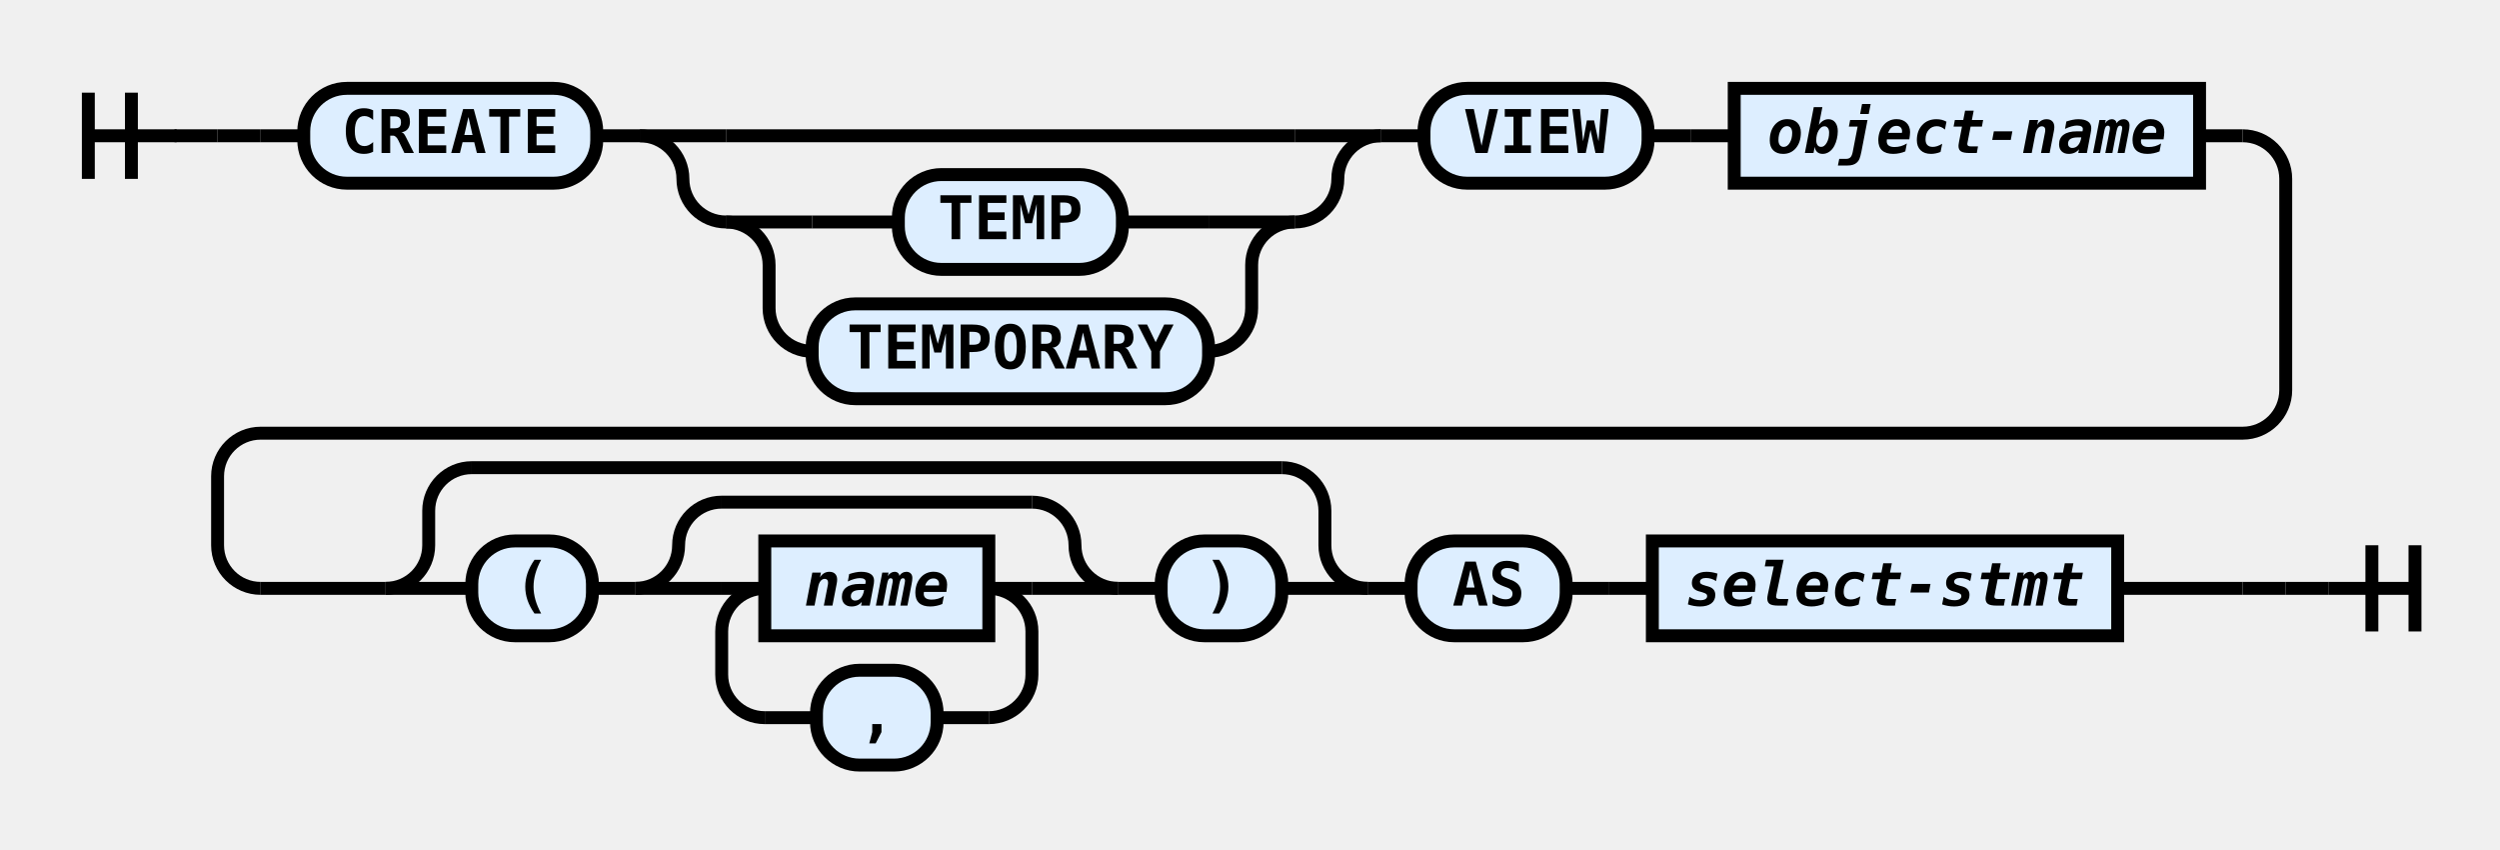
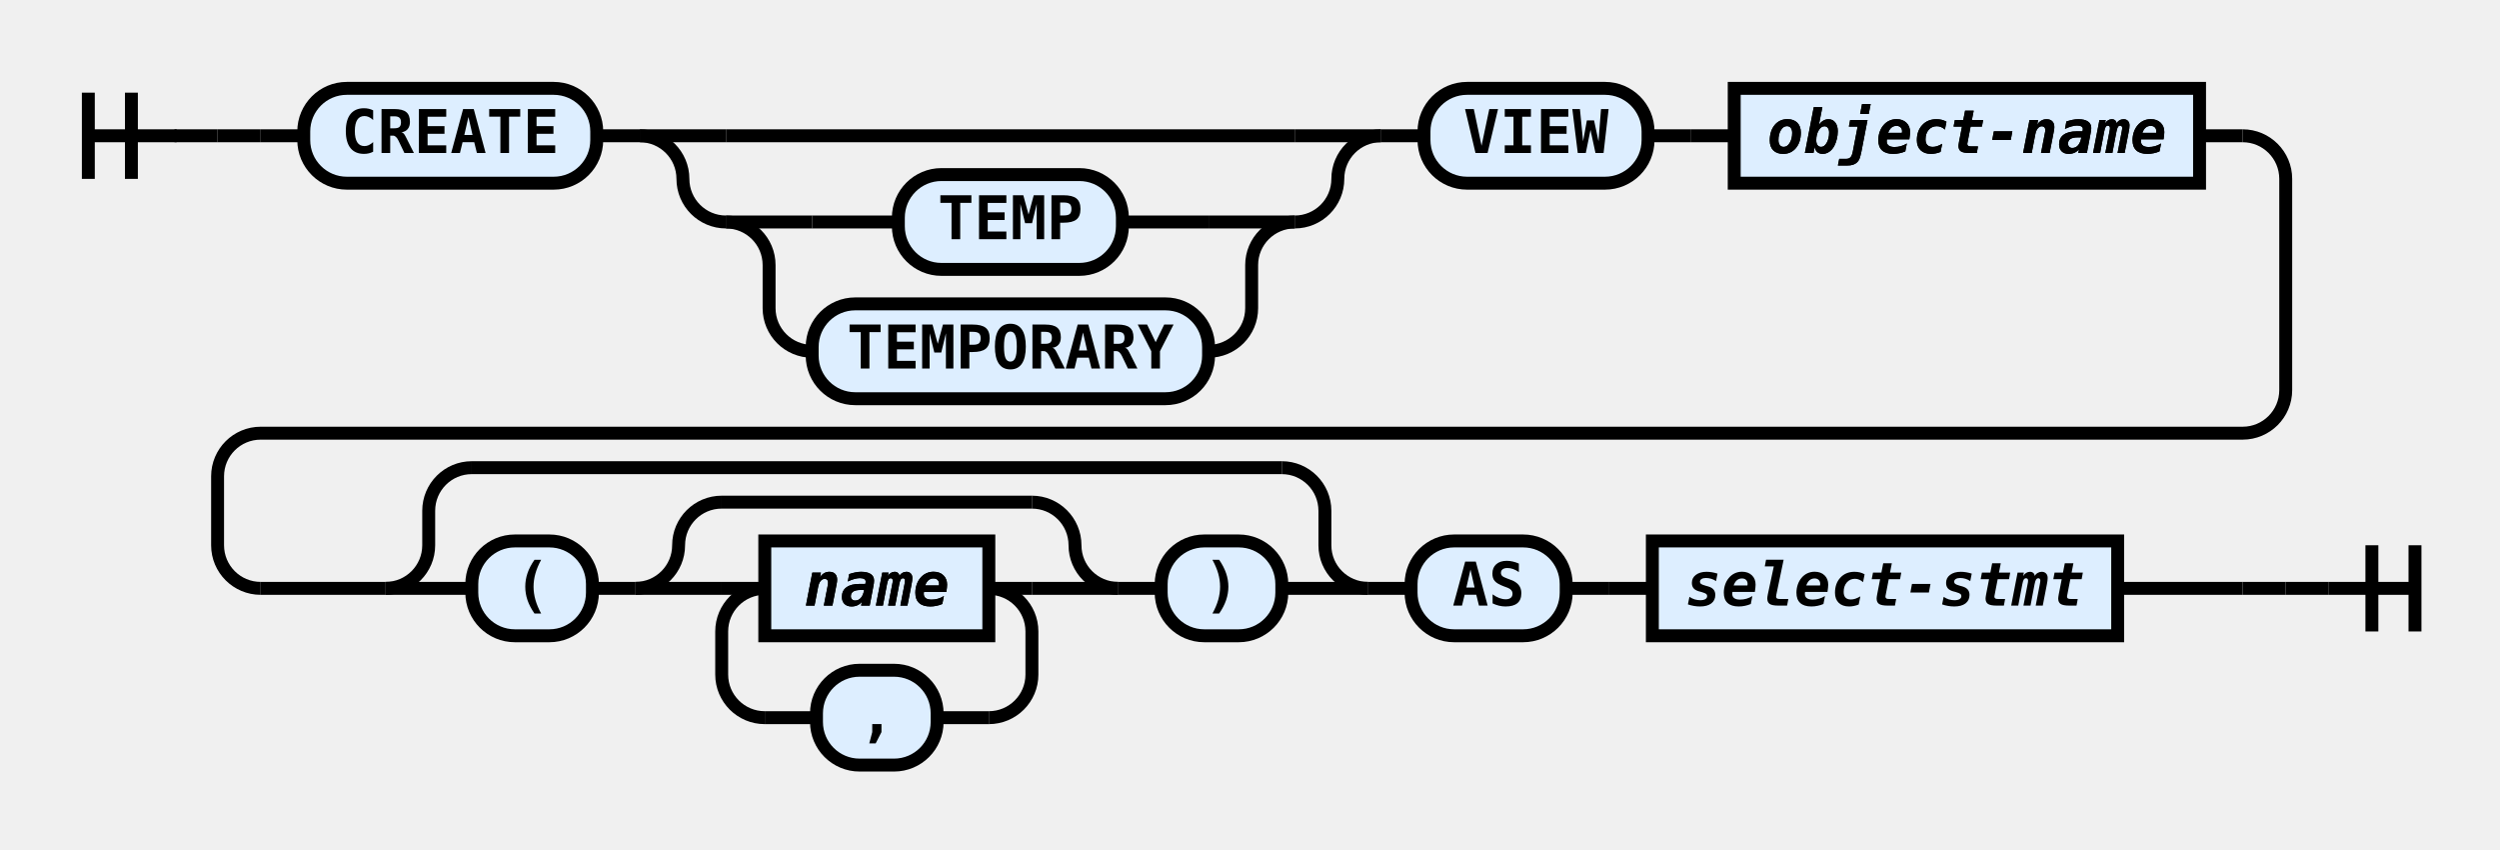
<svg xmlns="http://www.w3.org/2000/svg" class="railroad-diagram" height="197" viewBox="0 0 580 197" width="580">
  <g transform="translate(.5 .5)">
    <style type="text/css">
svg.railroad-diagram path {
    stroke-width: 3;
    stroke: black;
    fill: rgba(0,0,0,0);
}
svg.railroad-diagram text {
    font-family: "Consolas", "Monospace";
    font-size: 14px;
    font-weight: bold;
    text-anchor: middle;
}
svg.railroad-diagram text.diagram-text {
    font-size: 12px;
}
svg.railroad-diagram text.diagram-arrow {
    font-size: 16px;
}
svg.railroad-diagram text.label {
    text-anchor: start;
}
svg.railroad-diagram text.comment {
    font-family: "Consolas", "Monospace";
    font-size: 12px;
    font-style: italic;
}
svg.railroad-diagram g.non-terminal text {
    font-style: italic;
}
svg.railroad-diagram rect {
    stroke-width: 3;
    stroke: black;
    fill: #ddeeff;
}
svg.railroad-diagram path.diagram-text {
    stroke-width: 3;
    stroke: black;
    fill: white;
    cursor: help;
}
svg.railroad-diagram g.diagram-text:hover path.diagram-text {
    fill: #eee;
}
        </style>
    <path d="M 20 21 v 20 m 10 -20 v 20 m -10 -10 h 20.5" />
    <path d="M40 31h10" />
    <g>
      <path d="M50 31h0" />
      <path d="M50 31h10" />
      <g>
        <path d="M60 31h10" />
        <path d="M510 31h10" />
        <g class="terminal">
          <path d="M70 31h0" />
          <path d="M138 31h0" />
          <rect height="22" rx="10" ry="10" width="68" x="70" y="20" />
          <text x="104" y="35">CREATE</text>
        </g>
        <path d="M138 31h10" />
        <g>
          <path d="M148 31h0" />
          <path d="M320 31h0" />
          <path d="M148 31h20" />
          <g>
            <path d="M168 31h132" />
          </g>
          <path d="M300 31h20" />
          <path d="M148 31a10 10 0 0 1 10 10v0a10 10 0 0 0 10 10" />
          <g>
            <path d="M168 51h0" />
            <path d="M300 51h0" />
            <path d="M168 51h20" />
            <g class="terminal">
              <path d="M188 51h20" />
              <path d="M260 51h20" />
              <rect height="22" rx="10" ry="10" width="52" x="208" y="40" />
              <text x="234" y="55">TEMP</text>
            </g>
            <path d="M280 51h20" />
            <path d="M168 51a10 10 0 0 1 10 10v10a10 10 0 0 0 10 10" />
            <g class="terminal">
              <path d="M188 81h0" />
              <path d="M280 81h0" />
              <rect height="22" rx="10" ry="10" width="92" x="188" y="70" />
              <text x="234" y="85">TEMPORARY</text>
            </g>
            <path d="M280 81a10 10 0 0 0 10 -10v-10a10 10 0 0 1 10 -10" />
          </g>
          <path d="M300 51a10 10 0 0 0 10 -10v0a10 10 0 0 1 10 -10" />
        </g>
        <path d="M320 31h10" />
        <g class="terminal">
          <path d="M330 31h0" />
          <path d="M382 31h0" />
          <rect height="22" rx="10" ry="10" width="52" x="330" y="20" />
          <text x="356" y="35">VIEW</text>
        </g>
        <path d="M382 31h10" />
        <path d="M392 31h10" />
        <g class="non-terminal">
          <path d="M402 31h0" />
          <path d="M510 31h0" />
          <rect height="22" width="108" x="402" y="20" />
-           <text x="456" y="35">object-name</text>
+           <a href="https://rspeele.gitbooks.io/rezoom-sql/doc/Language/Name.html#object-name">
+             <text x="456" y="35">object-name</text>
+             <text x="456" y="35">object-name</text>
+           </a>
        </g>
      </g>
      <path d="M520 31a10 10 0 0 1 10 10v49a10 10 0 0 1 -10 10h-460a10 10 0 0 0 -10 10v16a10 10 0 0 0 10 10" />
      <g>
        <path d="M60 136h29" />
        <path d="M491 136h29" />
        <g>
          <path d="M89 136h0" />
          <path d="M317 136h0" />
          <path d="M89 136a10 10 0 0 0 10 -10v-8a10 10 0 0 1 10 -10" />
          <g>
            <path d="M109 108h188" />
          </g>
          <path d="M297 108a10 10 0 0 1 10 10v8a10 10 0 0 0 10 10" />
          <path d="M89 136h20" />
          <g>
            <path d="M109 136h0" />
            <path d="M297 136h0" />
            <g class="terminal">
              <path d="M109 136h0" />
              <path d="M137 136h0" />
              <rect height="22" rx="10" ry="10" width="28" x="109" y="125" />
              <text x="123" y="140">(</text>
            </g>
            <path d="M137 136h10" />
            <g>
              <path d="M147 136h0" />
              <path d="M259 136h0" />
              <path d="M147 136a10 10 0 0 0 10 -10v0a10 10 0 0 1 10 -10" />
              <g>
                <path d="M167 116h72" />
              </g>
              <path d="M239 116a10 10 0 0 1 10 10v0a10 10 0 0 0 10 10" />
              <path d="M147 136h20" />
              <g>
                <path d="M167 136h0" />
                <path d="M239 136h0" />
                <path d="M167 136h10" />
                <g class="non-terminal">
                  <path d="M177 136h0" />
                  <path d="M229 136h0" />
                  <rect height="22" width="52" x="177" y="125" />
-                   <text x="203" y="140">name</text>
+                   <a href="https://rspeele.gitbooks.io/rezoom-sql/doc/Language/Name.html#name">
+                     <text x="203" y="140">name</text>
+                     <text x="203" y="140">name</text>
+                   </a>
                </g>
                <path d="M229 136h10" />
                <path d="M177 136a10 10 0 0 0 -10 10v10a10 10 0 0 0 10 10" />
                <g class="terminal">
                  <path d="M177 166h12" />
                  <path d="M217 166h12" />
                  <rect height="22" rx="10" ry="10" width="28" x="189" y="155" />
                  <text x="203" y="170">,</text>
                </g>
                <path d="M229 166a10 10 0 0 0 10 -10v-10a10 10 0 0 0 -10 -10" />
              </g>
              <path d="M239 136h20" />
            </g>
            <path d="M259 136h10" />
            <g class="terminal">
              <path d="M269 136h0" />
              <path d="M297 136h0" />
              <rect height="22" rx="10" ry="10" width="28" x="269" y="125" />
              <text x="283" y="140">)</text>
            </g>
          </g>
          <path d="M297 136h20" />
        </g>
        <path d="M317 136h10" />
        <g class="terminal">
          <path d="M327 136h0" />
          <path d="M363 136h0" />
          <rect height="22" rx="10" ry="10" width="36" x="327" y="125" />
          <text x="345" y="140">AS</text>
        </g>
        <path d="M363 136h10" />
        <path d="M373 136h10" />
        <g class="non-terminal">
          <path d="M383 136h0" />
          <path d="M491 136h0" />
          <rect height="22" width="108" x="383" y="125" />
          <text x="437" y="140">select-stmt</text>
        </g>
      </g>
      <path d="M520 136h10" />
      <path d="M530 136h0" />
    </g>
    <path d="M530 136h10" />
    <path d="M 540 136 h 20 m -10 -10 v 20 m 10 -20 v 20" />
  </g>
</svg>
